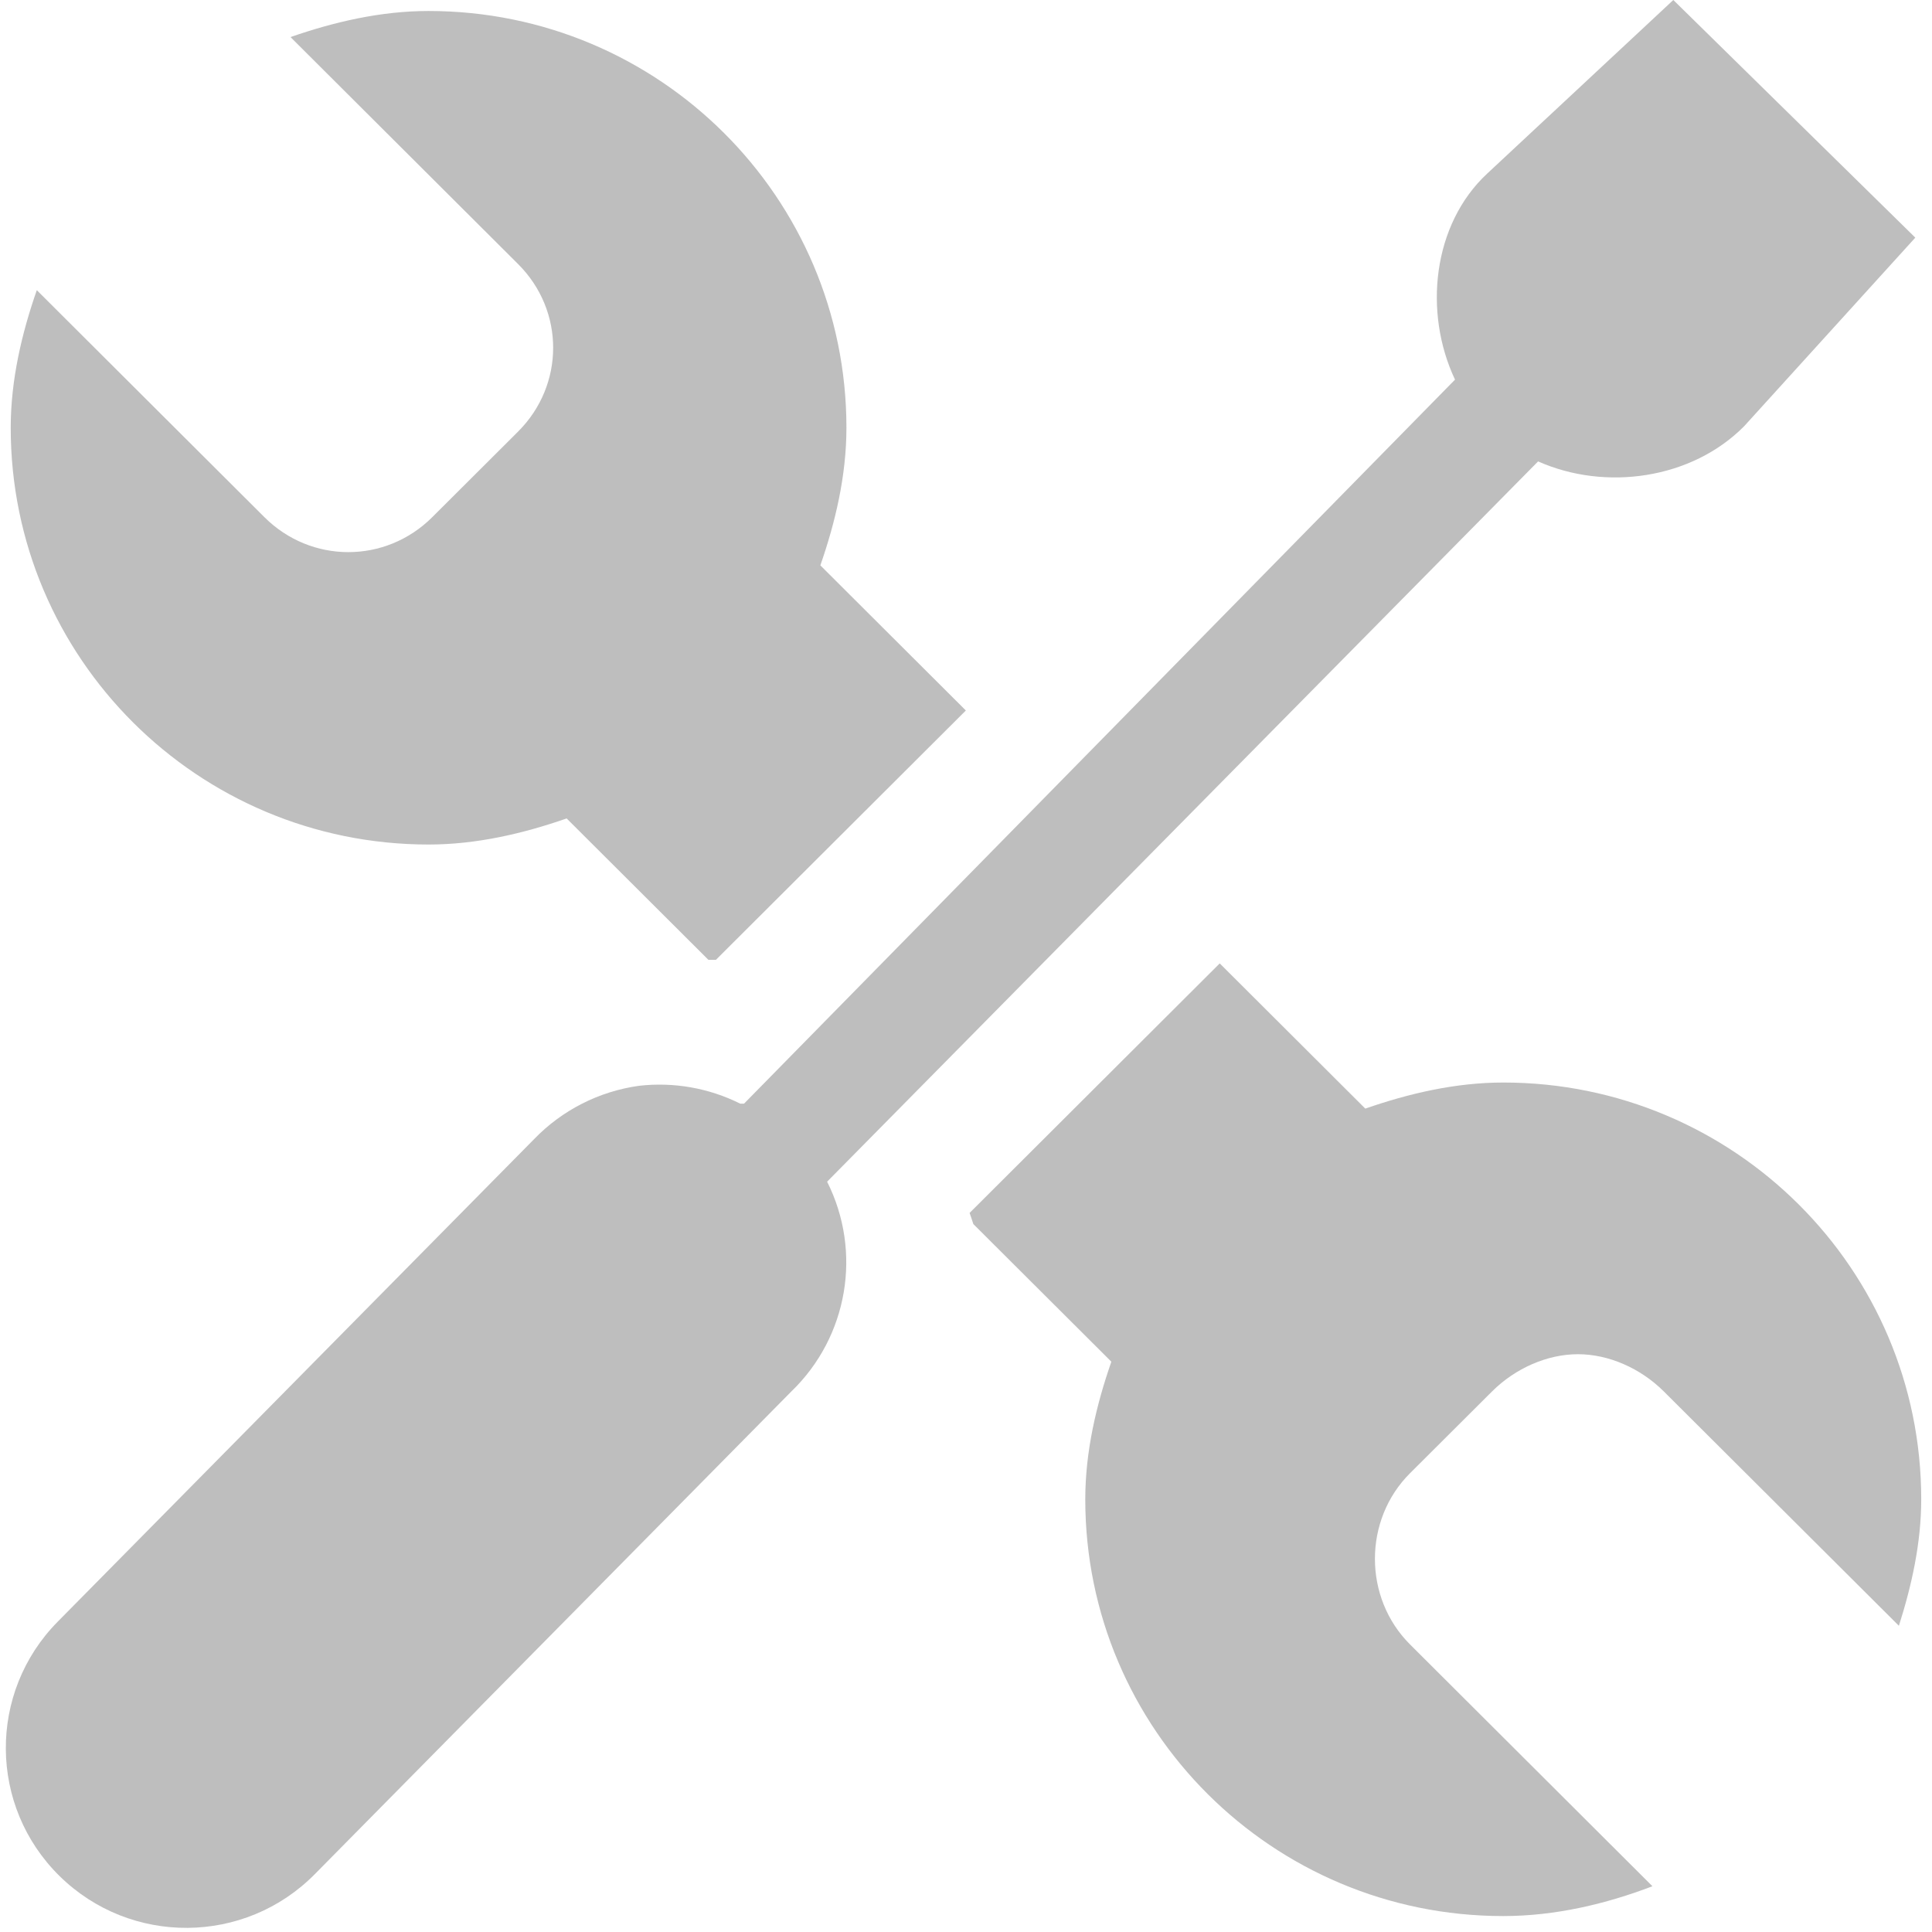
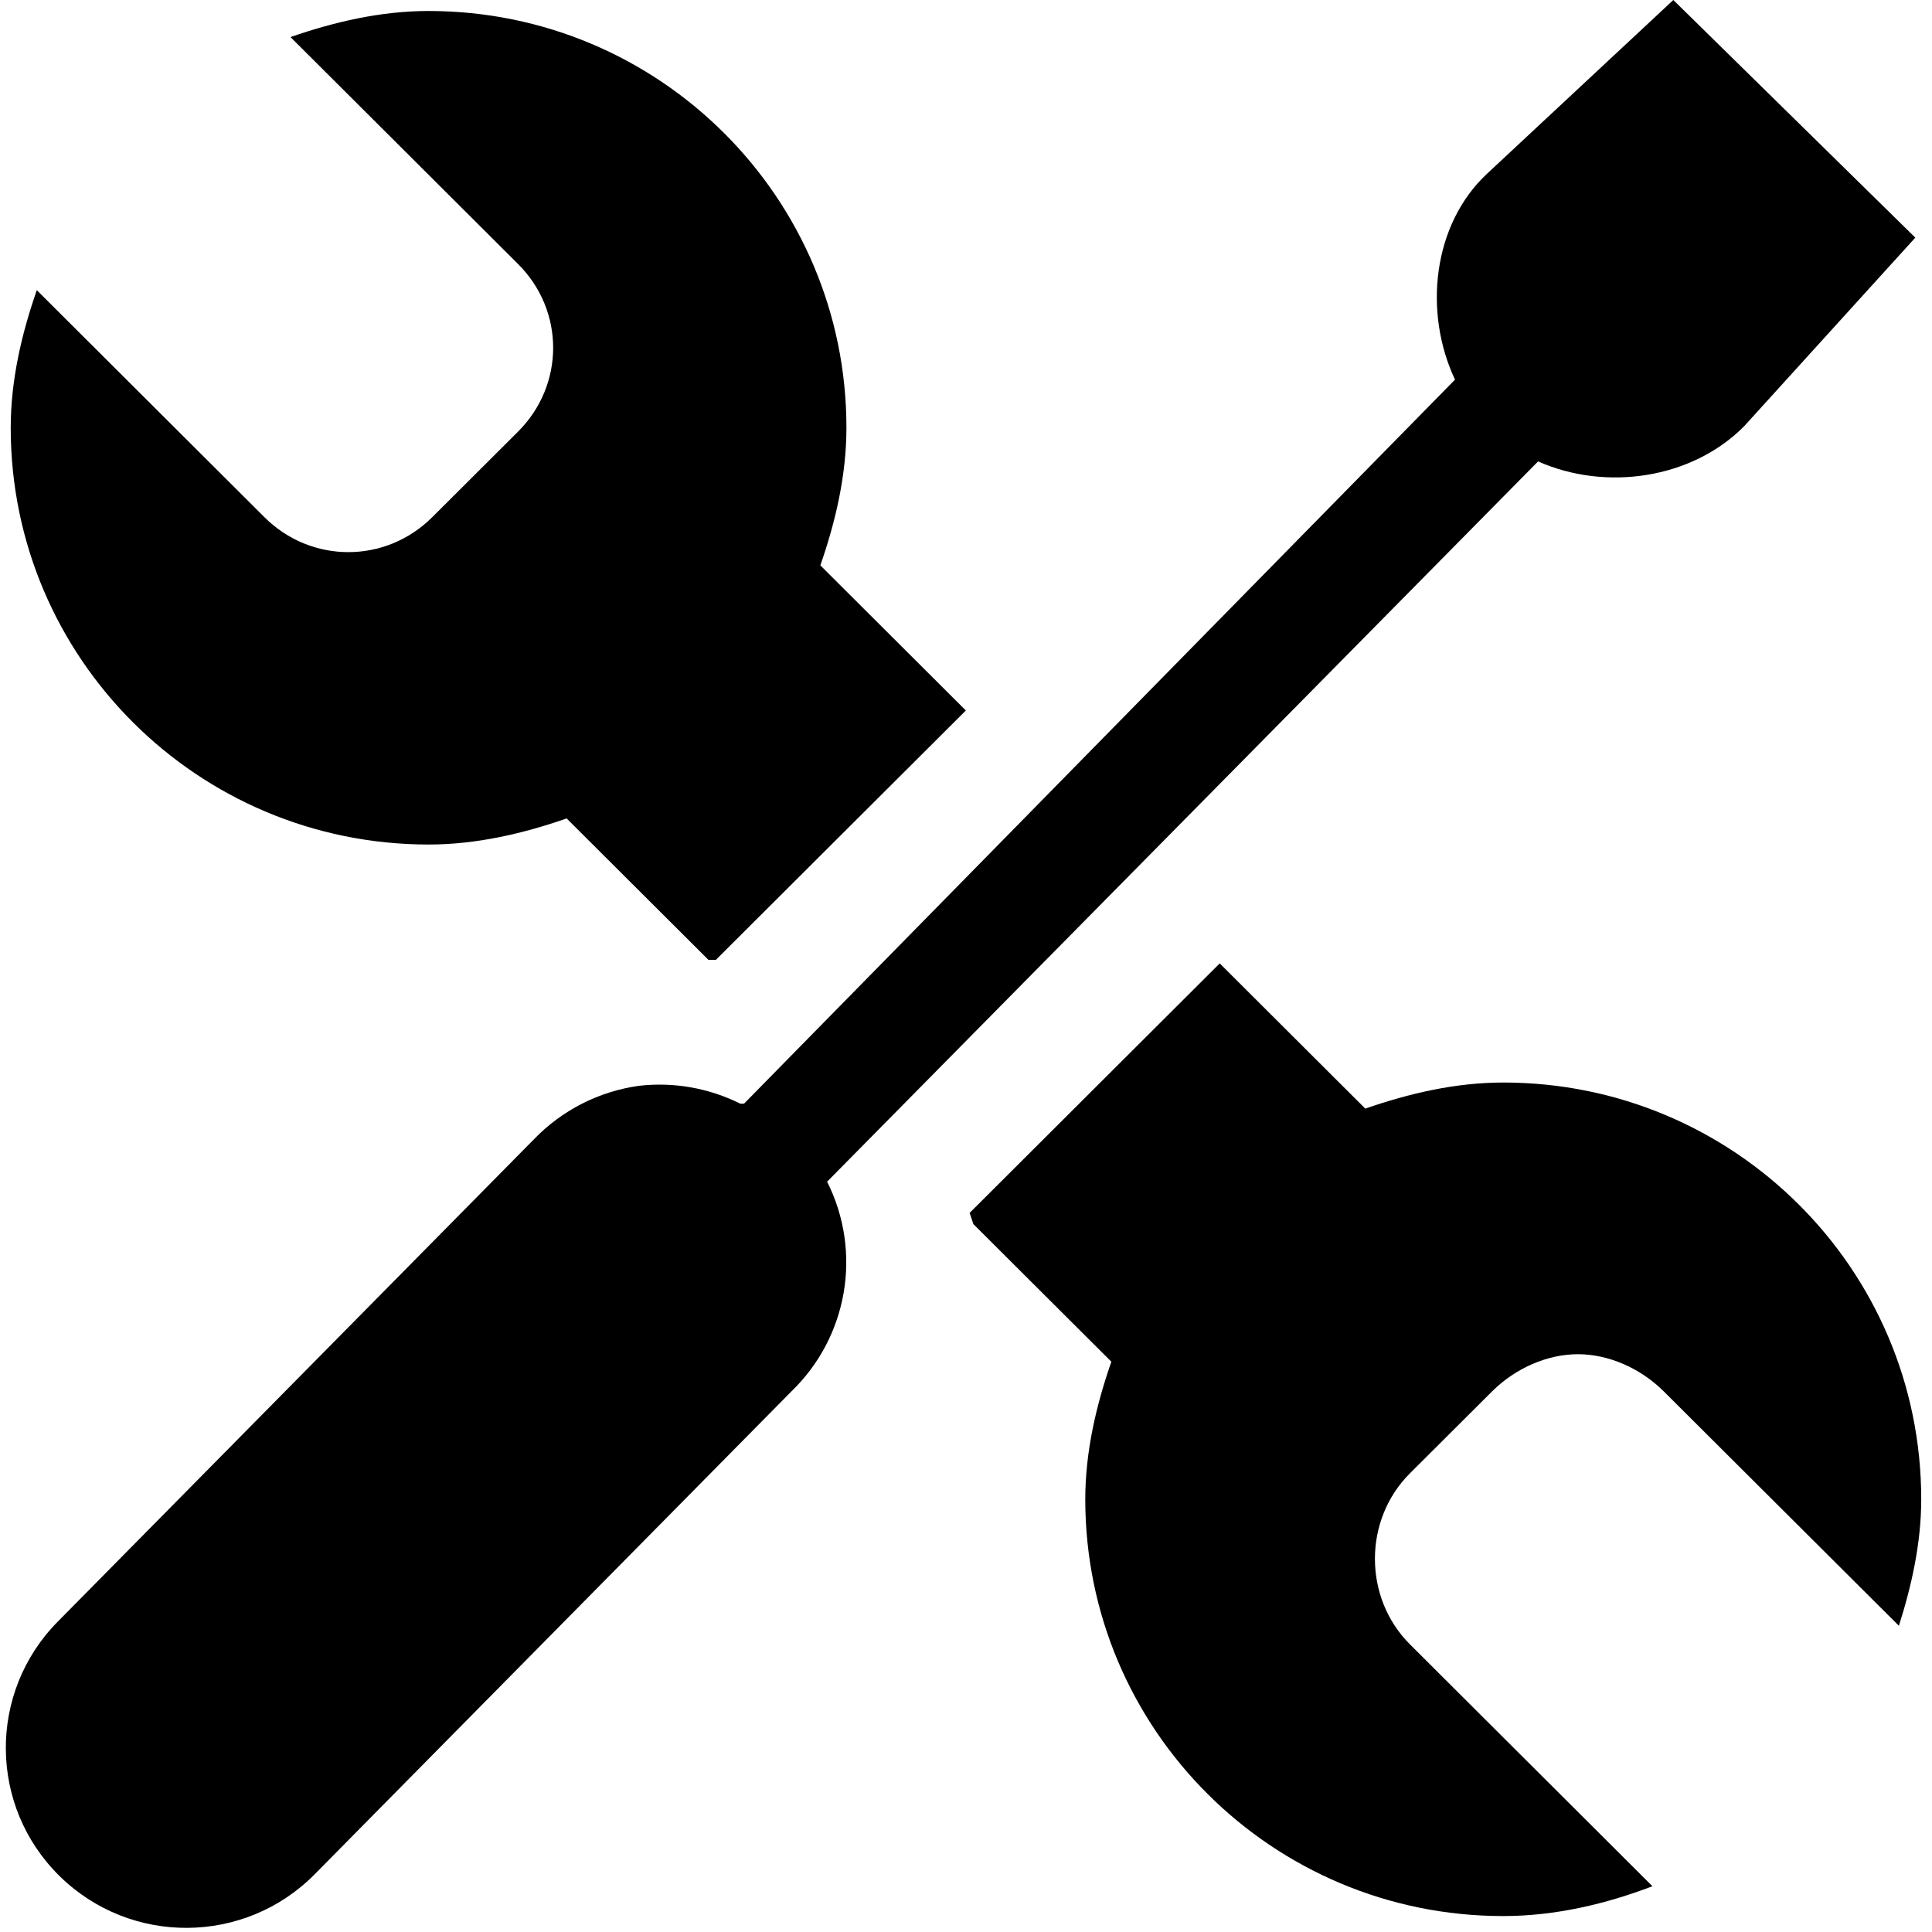
<svg xmlns="http://www.w3.org/2000/svg" id="svg7384" version="1.1" height="16" width="16">
  <defs id="defs7386" />
  <g transform="translate(-442.0002,-462)" id="layer9" style="display:inline" />
  <g transform="translate(-442.0002,-462)" id="layer10" />
  <g transform="translate(-442.0002,-462)" id="layer11" />
  <g transform="translate(-442.0002,-462)" id="layer13" />
  <g transform="translate(-442.0002,-462)" id="layer14" />
  <g transform="translate(-442.0002,-462)" id="layer15" style="display:inline" />
  <g transform="translate(-442.0002,-462)" id="g71291" style="display:inline" />
  <g transform="translate(-442.0002,-462)" id="g4953" style="display:inline">
-     <path d="m 445.549,462.091 c -0.399,0 -0.786,0.092 -1.143,0.216 l 1.885,1.88 c 0.387,0.386 0.387,1 0,1.387 l -0.711,0.709 c -0.387,0.386 -1.003,0.386 -1.39,0 l -1.885,-1.88 c -0.124,0.356 -0.216,0.742 -0.216,1.14 0,1.906 1.549,3.451 3.461,3.451 0.399,0 0.786,-0.092 1.143,-0.216 l 1.174,1.171 a 2.472,2.465 0 0 1 0.062,0 l 2.07,-2.065 -1.205,-1.202 c 0.124,-0.356 0.216,-0.742 0.216,-1.14 0,-1.906 -1.549,-3.451 -3.461,-3.451 z m 6.551,7.889 -2.07,2.065 a 2.472,2.465 0 0 1 0.031,0.092 l 1.143,1.14 c -0.124,0.356 -0.216,0.742 -0.216,1.14 0,1.906 1.549,3.451 3.461,3.451 0.433,0 0.854,-0.101 1.236,-0.247 l -2.008,-2.003 c -0.387,-0.386 -0.387,-1.031 0,-1.417 l 0.68,-0.678 c 0.194,-0.193 0.458,-0.308 0.711,-0.308 0.253,0 0.517,0.115 0.711,0.308 l 1.947,1.941 c 0.105,-0.33 0.185,-0.684 0.185,-1.048 0,-1.906 -1.549,-3.451 -3.461,-3.451 -0.399,0 -0.786,0.092 -1.143,0.216 l -1.205,-1.202 z" id="path3908" style="font-size:medium;font-style:normal;font-variant:normal;font-weight:normal;font-stretch:normal;text-indent:0;text-align:start;text-decoration:none;line-height:normal;letter-spacing:normal;word-spacing:normal;text-transform:none;direction:ltr;block-progression:tb;writing-mode:lr-tb;text-anchor:start;color:#000000;fill:#bebebe;fill-opacity:1;fill-rule:nonzero;stroke:none;stroke-width:3;marker:none;visibility:visible;display:inline;overflow:visible;enable-background:accumulate;font-family:Sans;-inkscape-font-specification:Sans" />
-     <path d="m 455.858,462 -1.542,1.438 c -0.452,0.421 -0.529,1.149 -0.266,1.706 l -5.888,5.996 a 1.492,1.488 0 0 0 -0.031,2.5e-4 1.492,1.488 0 0 0 -0.84,-0.148 1.492,1.488 0 0 0 -0.867,0.441 l -3.946,3.997 a 1.494,1.49 0 1 0 2.129,2.091 l 3.946,-3.997 a 1.492,1.488 0 0 0 0.297,-1.738 l 5.888,-5.965 c 0.558,0.248 1.273,0.147 1.707,-0.292 L 457.862,463.968 455.858,462 z" id="path3910" style="font-size:medium;font-style:normal;font-variant:normal;font-weight:normal;font-stretch:normal;text-indent:0;text-align:start;text-decoration:none;line-height:normal;letter-spacing:normal;word-spacing:normal;text-transform:none;direction:ltr;block-progression:tb;writing-mode:lr-tb;text-anchor:start;color:#000000;fill:#bebebe;fill-opacity:1;fill-rule:nonzero;stroke:none;stroke-width:3;marker:none;visibility:visible;display:inline;overflow:visible;enable-background:accumulate;font-family:Sans;-inkscape-font-specification:Sans" />
+     <path d="m 445.549,462.091 c -0.399,0 -0.786,0.092 -1.143,0.216 l 1.885,1.88 c 0.387,0.386 0.387,1 0,1.387 l -0.711,0.709 c -0.387,0.386 -1.003,0.386 -1.39,0 l -1.885,-1.88 c -0.124,0.356 -0.216,0.742 -0.216,1.14 0,1.906 1.549,3.451 3.461,3.451 0.399,0 0.786,-0.092 1.143,-0.216 l 1.174,1.171 a 2.472,2.465 0 0 1 0.062,0 l 2.07,-2.065 -1.205,-1.202 c 0.124,-0.356 0.216,-0.742 0.216,-1.14 0,-1.906 -1.549,-3.451 -3.461,-3.451 z m 6.551,7.889 -2.07,2.065 a 2.472,2.465 0 0 1 0.031,0.092 l 1.143,1.14 c -0.124,0.356 -0.216,0.742 -0.216,1.14 0,1.906 1.549,3.451 3.461,3.451 0.433,0 0.854,-0.101 1.236,-0.247 l -2.008,-2.003 c -0.387,-0.386 -0.387,-1.031 0,-1.417 l 0.68,-0.678 c 0.194,-0.193 0.458,-0.308 0.711,-0.308 0.253,0 0.517,0.115 0.711,0.308 l 1.947,1.941 c 0.105,-0.33 0.185,-0.684 0.185,-1.048 0,-1.906 -1.549,-3.451 -3.461,-3.451 -0.399,0 -0.786,0.092 -1.143,0.216 l -1.205,-1.202 z" id="path3908" style="font-size:medium;font-style:normal;font-variant:normal;font-weight:normal;font-stretch:normal;text-indent:0;text-align:start;text-decoration:none;line-height:normal;letter-spacing:normal;word-spacing:normal;text-transform:none;direction:ltr;block-progression:tb;writing-mode:lr-tb;text-anchor:start;color:#000000;fill:#000000;fill-opacity:1;fill-rule:nonzero;stroke:none;stroke-width:3;marker:none;visibility:visible;display:inline;overflow:visible;enable-background:accumulate;font-family:Sans;-inkscape-font-specification:Sans" />
+     <path d="m 455.858,462 -1.542,1.438 c -0.452,0.421 -0.529,1.149 -0.266,1.706 l -5.888,5.996 a 1.492,1.488 0 0 0 -0.031,2.5e-4 1.492,1.488 0 0 0 -0.84,-0.148 1.492,1.488 0 0 0 -0.867,0.441 l -3.946,3.997 a 1.494,1.49 0 1 0 2.129,2.091 l 3.946,-3.997 a 1.492,1.488 0 0 0 0.297,-1.738 l 5.888,-5.965 c 0.558,0.248 1.273,0.147 1.707,-0.292 L 457.862,463.968 455.858,462 z" id="path3910" style="font-size:medium;font-style:normal;font-variant:normal;font-weight:normal;font-stretch:normal;text-indent:0;text-align:start;text-decoration:none;line-height:normal;letter-spacing:normal;word-spacing:normal;text-transform:none;direction:ltr;block-progression:tb;writing-mode:lr-tb;text-anchor:start;color:#000000;fill:#000000;fill-opacity:1;fill-rule:nonzero;stroke:none;stroke-width:3;marker:none;visibility:visible;display:inline;overflow:visible;enable-background:accumulate;font-family:Sans;-inkscape-font-specification:Sans" />
  </g>
  <g transform="translate(-442.0002,-462)" id="layer12" style="display:inline" />
</svg>
